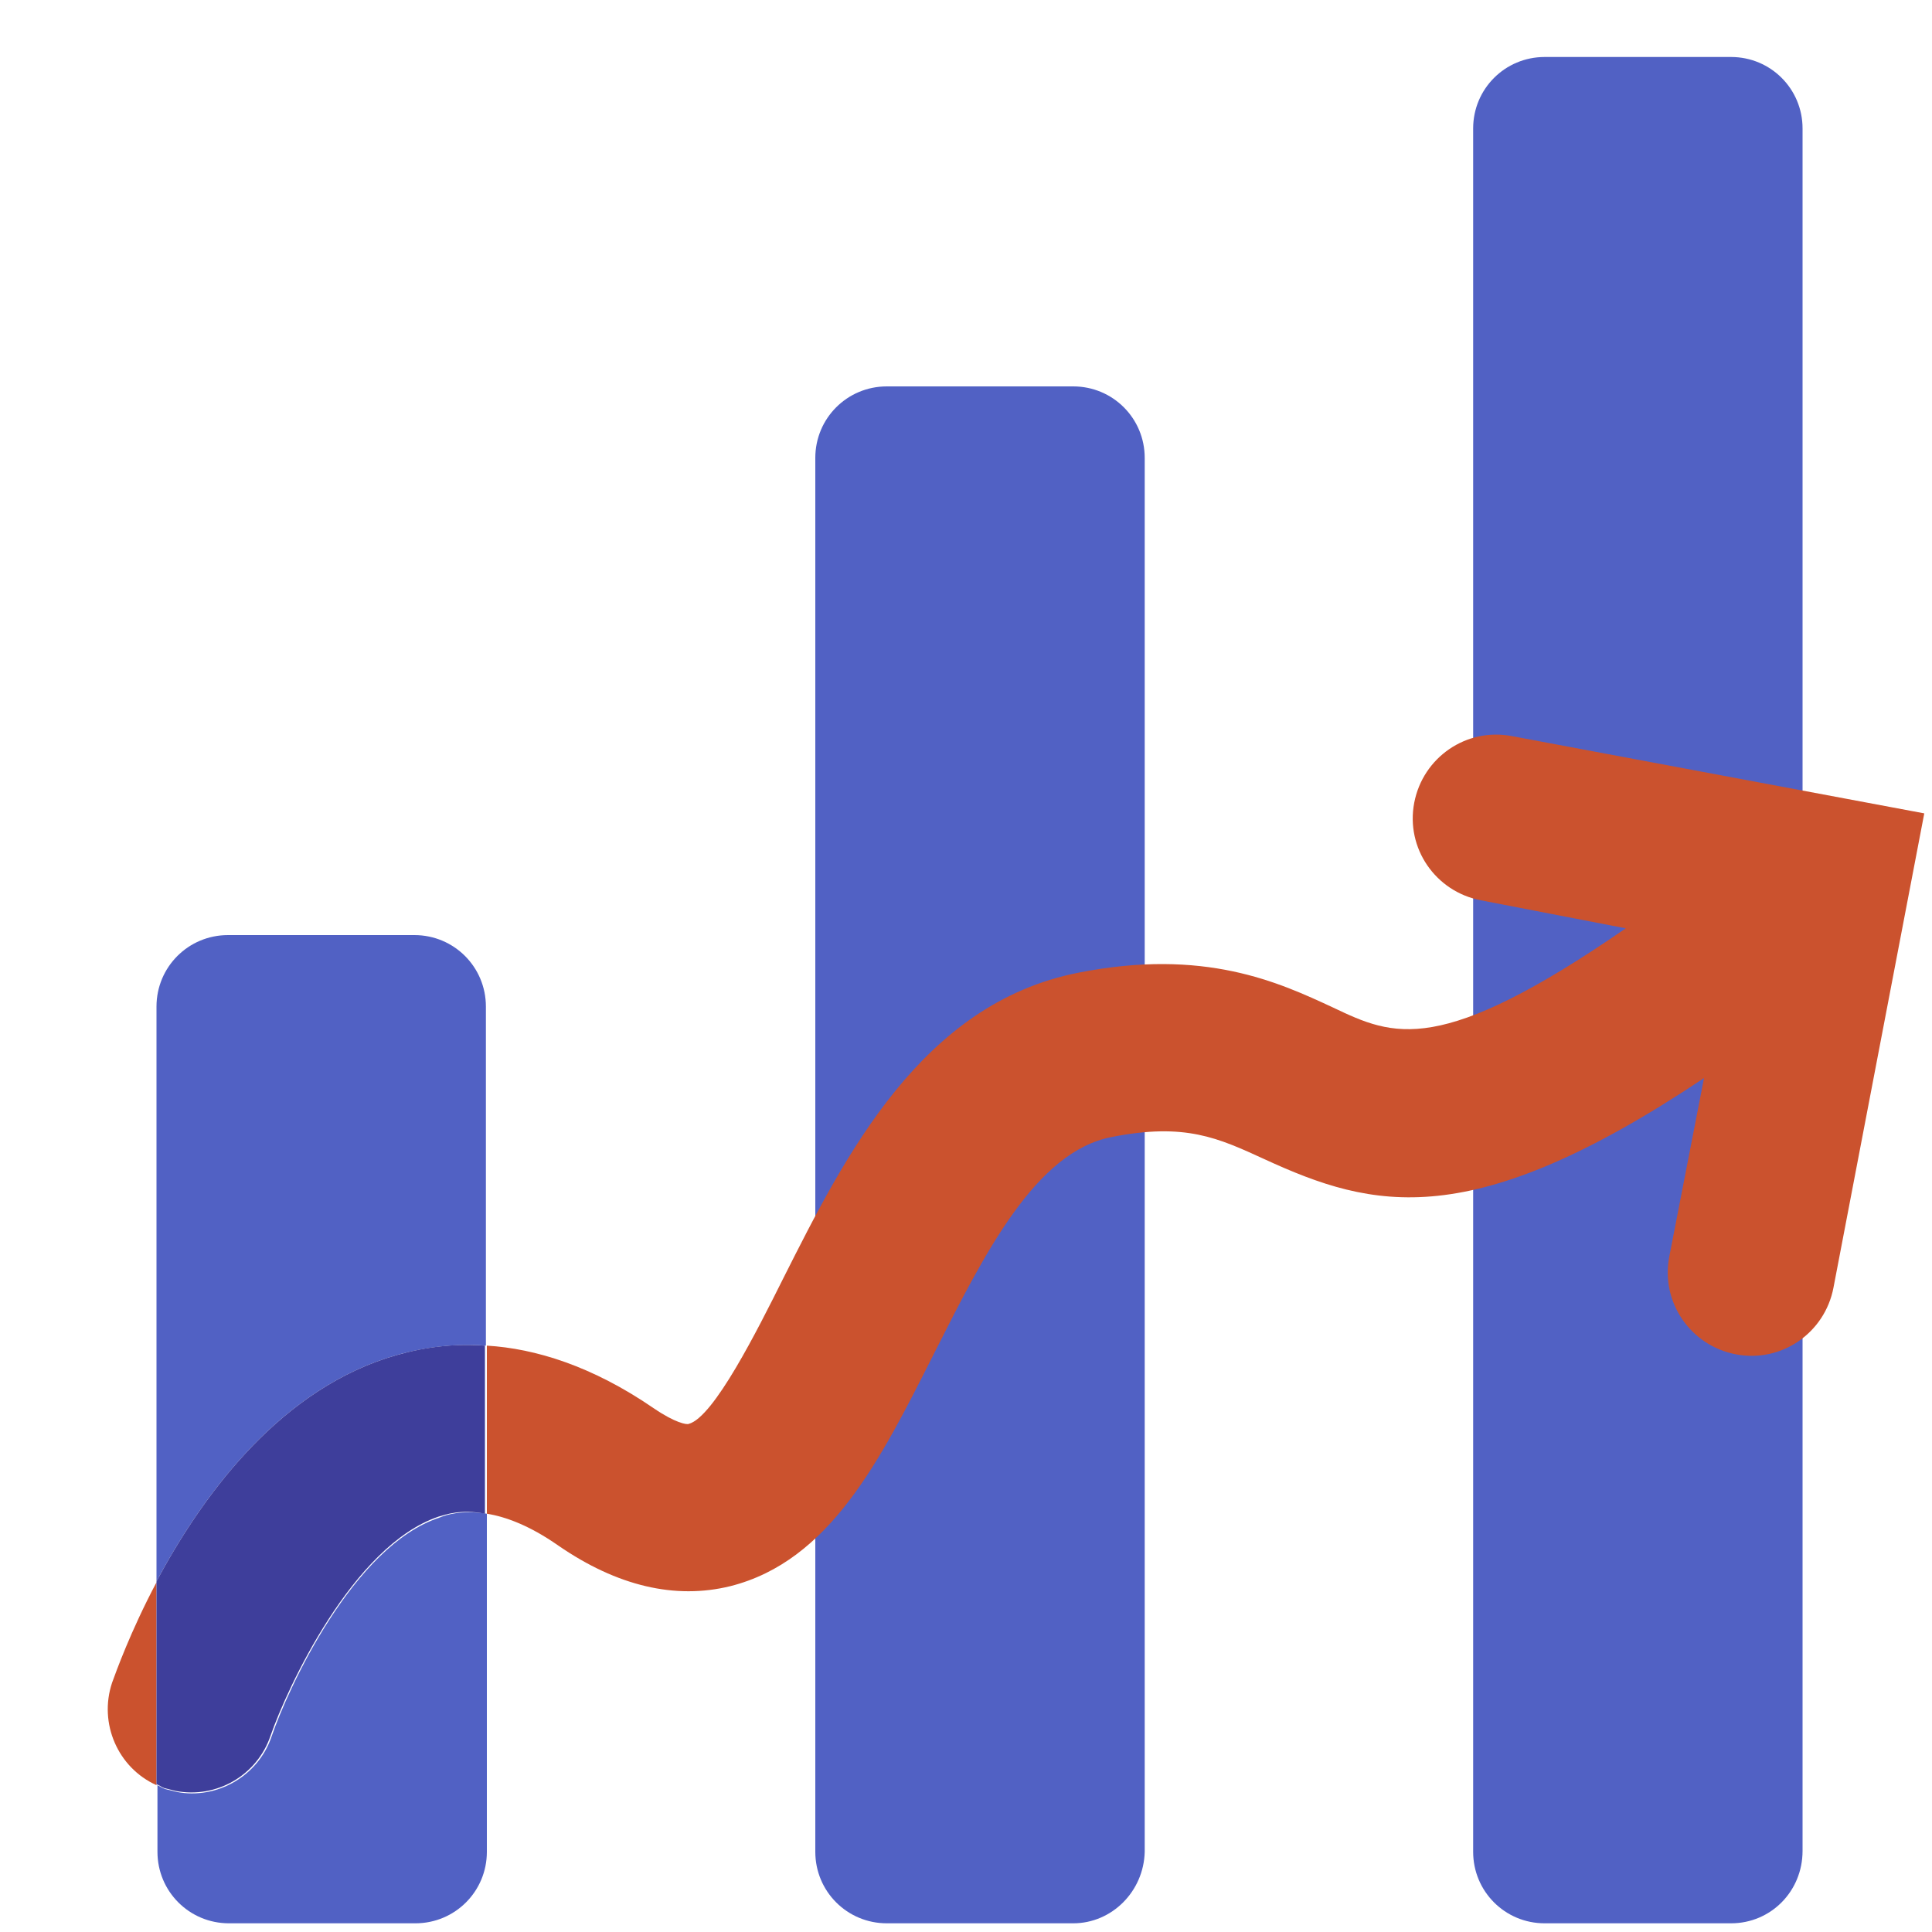
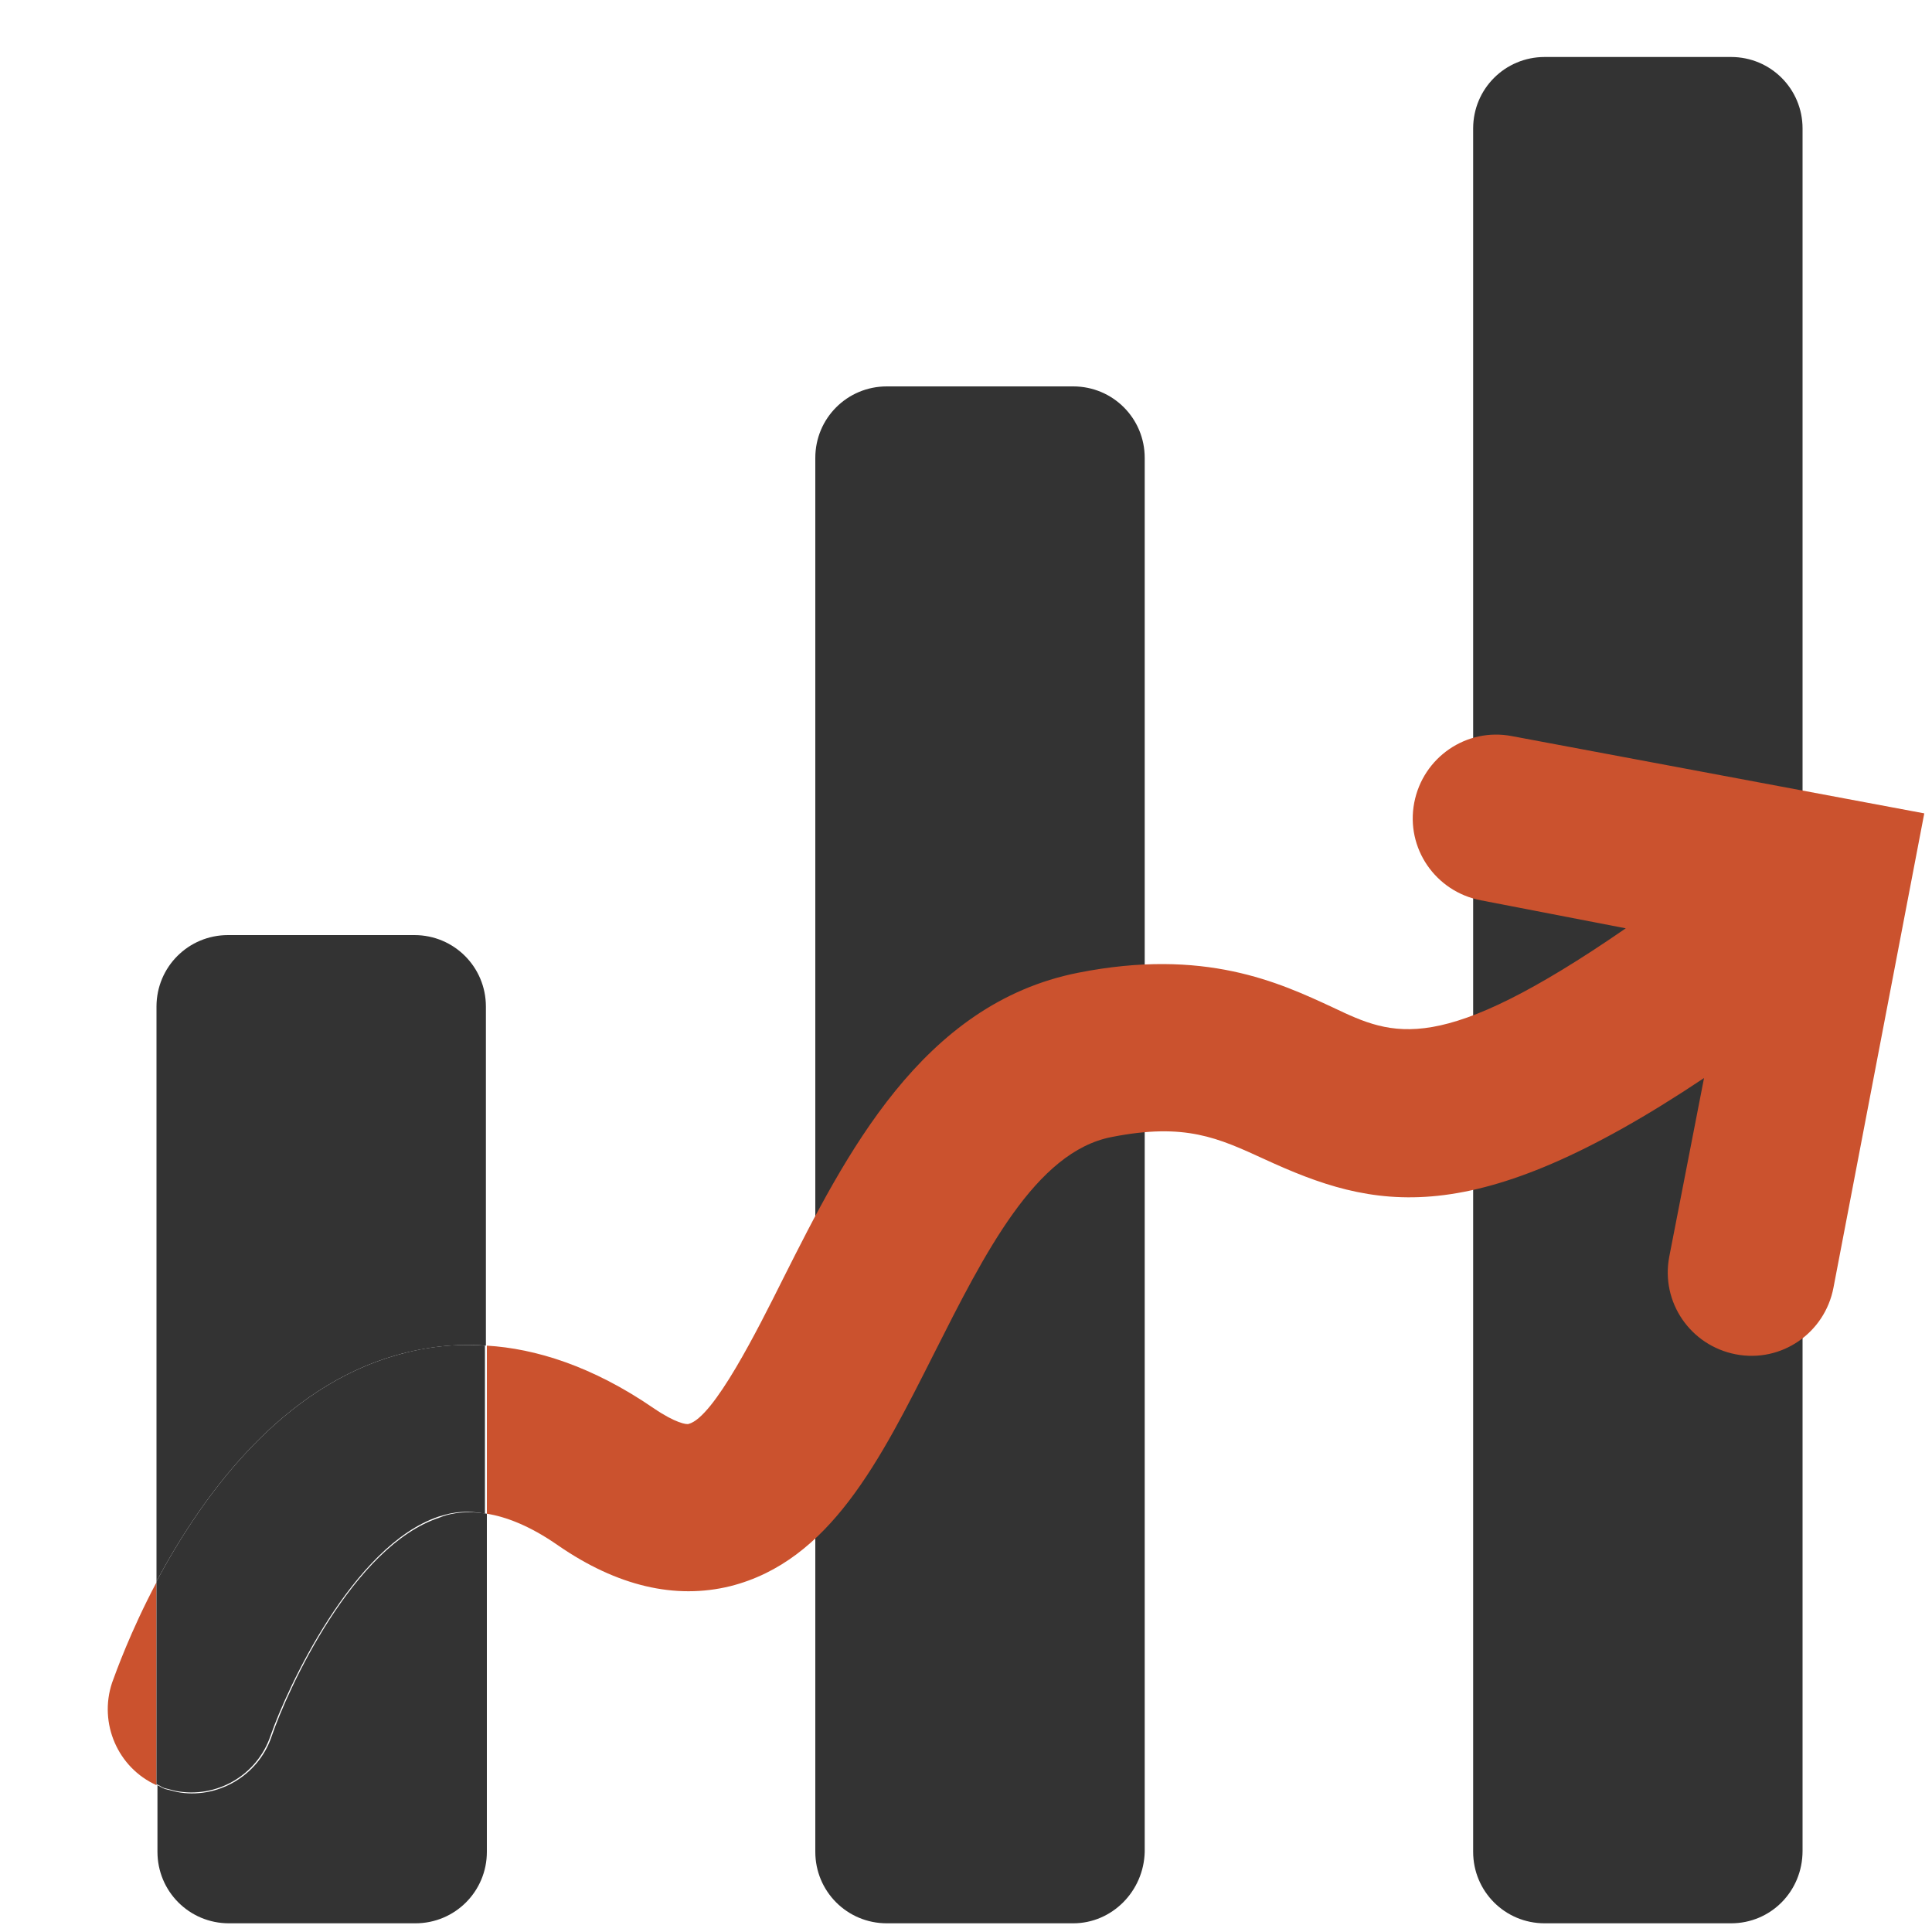
- <svg xmlns="http://www.w3.org/2000/svg" t="1617267103047" class="icon" viewBox="0 0 1024 1024" version="1.1" p-id="9690" width="32" height="32">
+ <svg xmlns="http://www.w3.org/2000/svg" t="1617691437020" class="icon" viewBox="0 0 1024 1024" version="1.1" p-id="2687" width="32" height="32">
  <defs>
    <style type="text/css" />
  </defs>
-   <path d="M568.832 1019.392h-98.816c-20.992 0-37.888-16.896-37.888-37.888V242.688c0-20.992 16.896-37.888 37.888-37.888h98.816c20.992 0 37.888 16.896 37.888 37.888v738.816c-0.512 20.992-17.408 37.888-37.888 37.888zM917.504 1019.392h-98.816c-20.992 0-37.888-16.896-37.888-37.888V68.096c0-20.992 16.896-37.888 37.888-37.888h98.816c20.992 0 37.888 16.896 37.888 37.888v912.896c0 21.504-16.896 38.4-37.888 38.4zM232.96 804.352c-45.568 14.848-80.384 90.624-89.088 116.224-7.168 20.992-29.184 33.28-50.176 29.184l-6.144-1.536c-1.536-0.512-3.072-1.536-4.096-2.048v35.328c0 20.992 16.896 37.888 37.888 37.888h98.816c20.992 0 37.888-16.896 37.888-37.888v-179.2c-13.312-2.048-21.504 0.512-25.088 2.048zM204.8 719.872c14.336-4.608 32.256-8.192 52.736-6.656v-179.712c0-20.992-16.896-37.888-37.888-37.888h-98.816c-20.992 0-37.888 16.896-37.888 37.888v304.64c23.04-43.008 62.464-98.816 121.856-118.272z" fill="#5161C4" p-id="9691" />
-   <path d="M59.392 891.904c-7.168 21.504 3.072 45.056 23.552 54.272v-107.52c-13.824 26.112-21.504 47.616-23.552 53.248zM801.28 390.144c-24.064-4.608-47.104 11.264-51.712 35.328-4.608 24.064 11.264 47.104 35.328 51.712l76.8 14.848c-98.816 68.096-122.88 57.344-155.136 41.984-28.672-13.312-68.096-31.744-135.168-18.432-82.944 16.384-123.392 96.768-156.16 161.792-13.824 27.648-36.864 73.728-50.176 77.312-1.024 0.512-7.168-0.512-18.432-8.192-32.768-22.528-62.976-31.744-88.576-33.28v89.088c9.728 1.536 22.528 6.144 37.888 16.896 31.232 21.504 61.952 28.672 91.136 21.504 52.736-13.312 79.36-66.56 108.032-123.392 26.624-52.736 53.76-107.008 94.208-114.688 38.912-7.68 56.32 0.512 80.896 11.776 57.856 26.624 109.568 39.424 232.96-43.008l-18.432 94.72c-4.608 24.064 11.264 47.104 35.328 51.712 24.064 4.608 47.104-11.264 51.712-35.328l48.128-251.392-218.624-40.96z" fill="#CB522E" p-id="9692" />
-   <path d="M204.8 719.872c-59.392 19.456-98.816 75.264-121.856 118.272v107.52c1.536 0.512 2.56 1.536 4.096 2.048l6.144 1.536c21.504 4.096 43.008-8.192 50.176-29.184 8.704-25.088 43.52-100.864 89.088-116.224 3.584-1.024 11.776-4.096 24.576-1.536v-89.088c-20.48-1.536-37.888 2.048-52.224 6.656z" fill="#3E3E9B" p-id="9693" />
+   <path d="M568.832 1019.392h-98.816c-20.992 0-37.888-16.896-37.888-37.888V242.688c0-20.992 16.896-37.888 37.888-37.888h98.816c20.992 0 37.888 16.896 37.888 37.888v738.816c-0.512 20.992-17.408 37.888-37.888 37.888zM917.504 1019.392h-98.816c-20.992 0-37.888-16.896-37.888-37.888V68.096c0-20.992 16.896-37.888 37.888-37.888h98.816c20.992 0 37.888 16.896 37.888 37.888v912.896c0 21.504-16.896 38.4-37.888 38.4zM232.96 804.352c-45.568 14.848-80.384 90.624-89.088 116.224-7.168 20.992-29.184 33.28-50.176 29.184l-6.144-1.536c-1.536-0.512-3.072-1.536-4.096-2.048v35.328c0 20.992 16.896 37.888 37.888 37.888h98.816c20.992 0 37.888-16.896 37.888-37.888v-179.2c-13.312-2.048-21.504 0.512-25.088 2.048zM204.8 719.872c14.336-4.608 32.256-8.192 52.736-6.656v-179.712c0-20.992-16.896-37.888-37.888-37.888h-98.816c-20.992 0-37.888 16.896-37.888 37.888v304.64c23.04-43.008 62.464-98.816 121.856-118.272z" fill="#333333" p-id="2688" data-spm-anchor-id="a313x.7781069.0.i24" class="selected" />
+   <path d="M59.392 891.904c-7.168 21.504 3.072 45.056 23.552 54.272v-107.52c-13.824 26.112-21.504 47.616-23.552 53.248zM801.28 390.144c-24.064-4.608-47.104 11.264-51.712 35.328-4.608 24.064 11.264 47.104 35.328 51.712l76.8 14.848c-98.816 68.096-122.88 57.344-155.136 41.984-28.672-13.312-68.096-31.744-135.168-18.432-82.944 16.384-123.392 96.768-156.16 161.792-13.824 27.648-36.864 73.728-50.176 77.312-1.024 0.512-7.168-0.512-18.432-8.192-32.768-22.528-62.976-31.744-88.576-33.28v89.088c9.728 1.536 22.528 6.144 37.888 16.896 31.232 21.504 61.952 28.672 91.136 21.504 52.736-13.312 79.36-66.56 108.032-123.392 26.624-52.736 53.76-107.008 94.208-114.688 38.912-7.68 56.32 0.512 80.896 11.776 57.856 26.624 109.568 39.424 232.96-43.008l-18.432 94.72c-4.608 24.064 11.264 47.104 35.328 51.712 24.064 4.608 47.104-11.264 51.712-35.328l48.128-251.392-218.624-40.96z" fill="#CB522E" p-id="2689" />
+   <path d="M204.8 719.872c-59.392 19.456-98.816 75.264-121.856 118.272v107.52c1.536 0.512 2.56 1.536 4.096 2.048l6.144 1.536c21.504 4.096 43.008-8.192 50.176-29.184 8.704-25.088 43.52-100.864 89.088-116.224 3.584-1.024 11.776-4.096 24.576-1.536v-89.088c-20.48-1.536-37.888 2.048-52.224 6.656z" fill="#333333" p-id="2690" data-spm-anchor-id="a313x.7781069.0.i26" class="selected" />
</svg>
